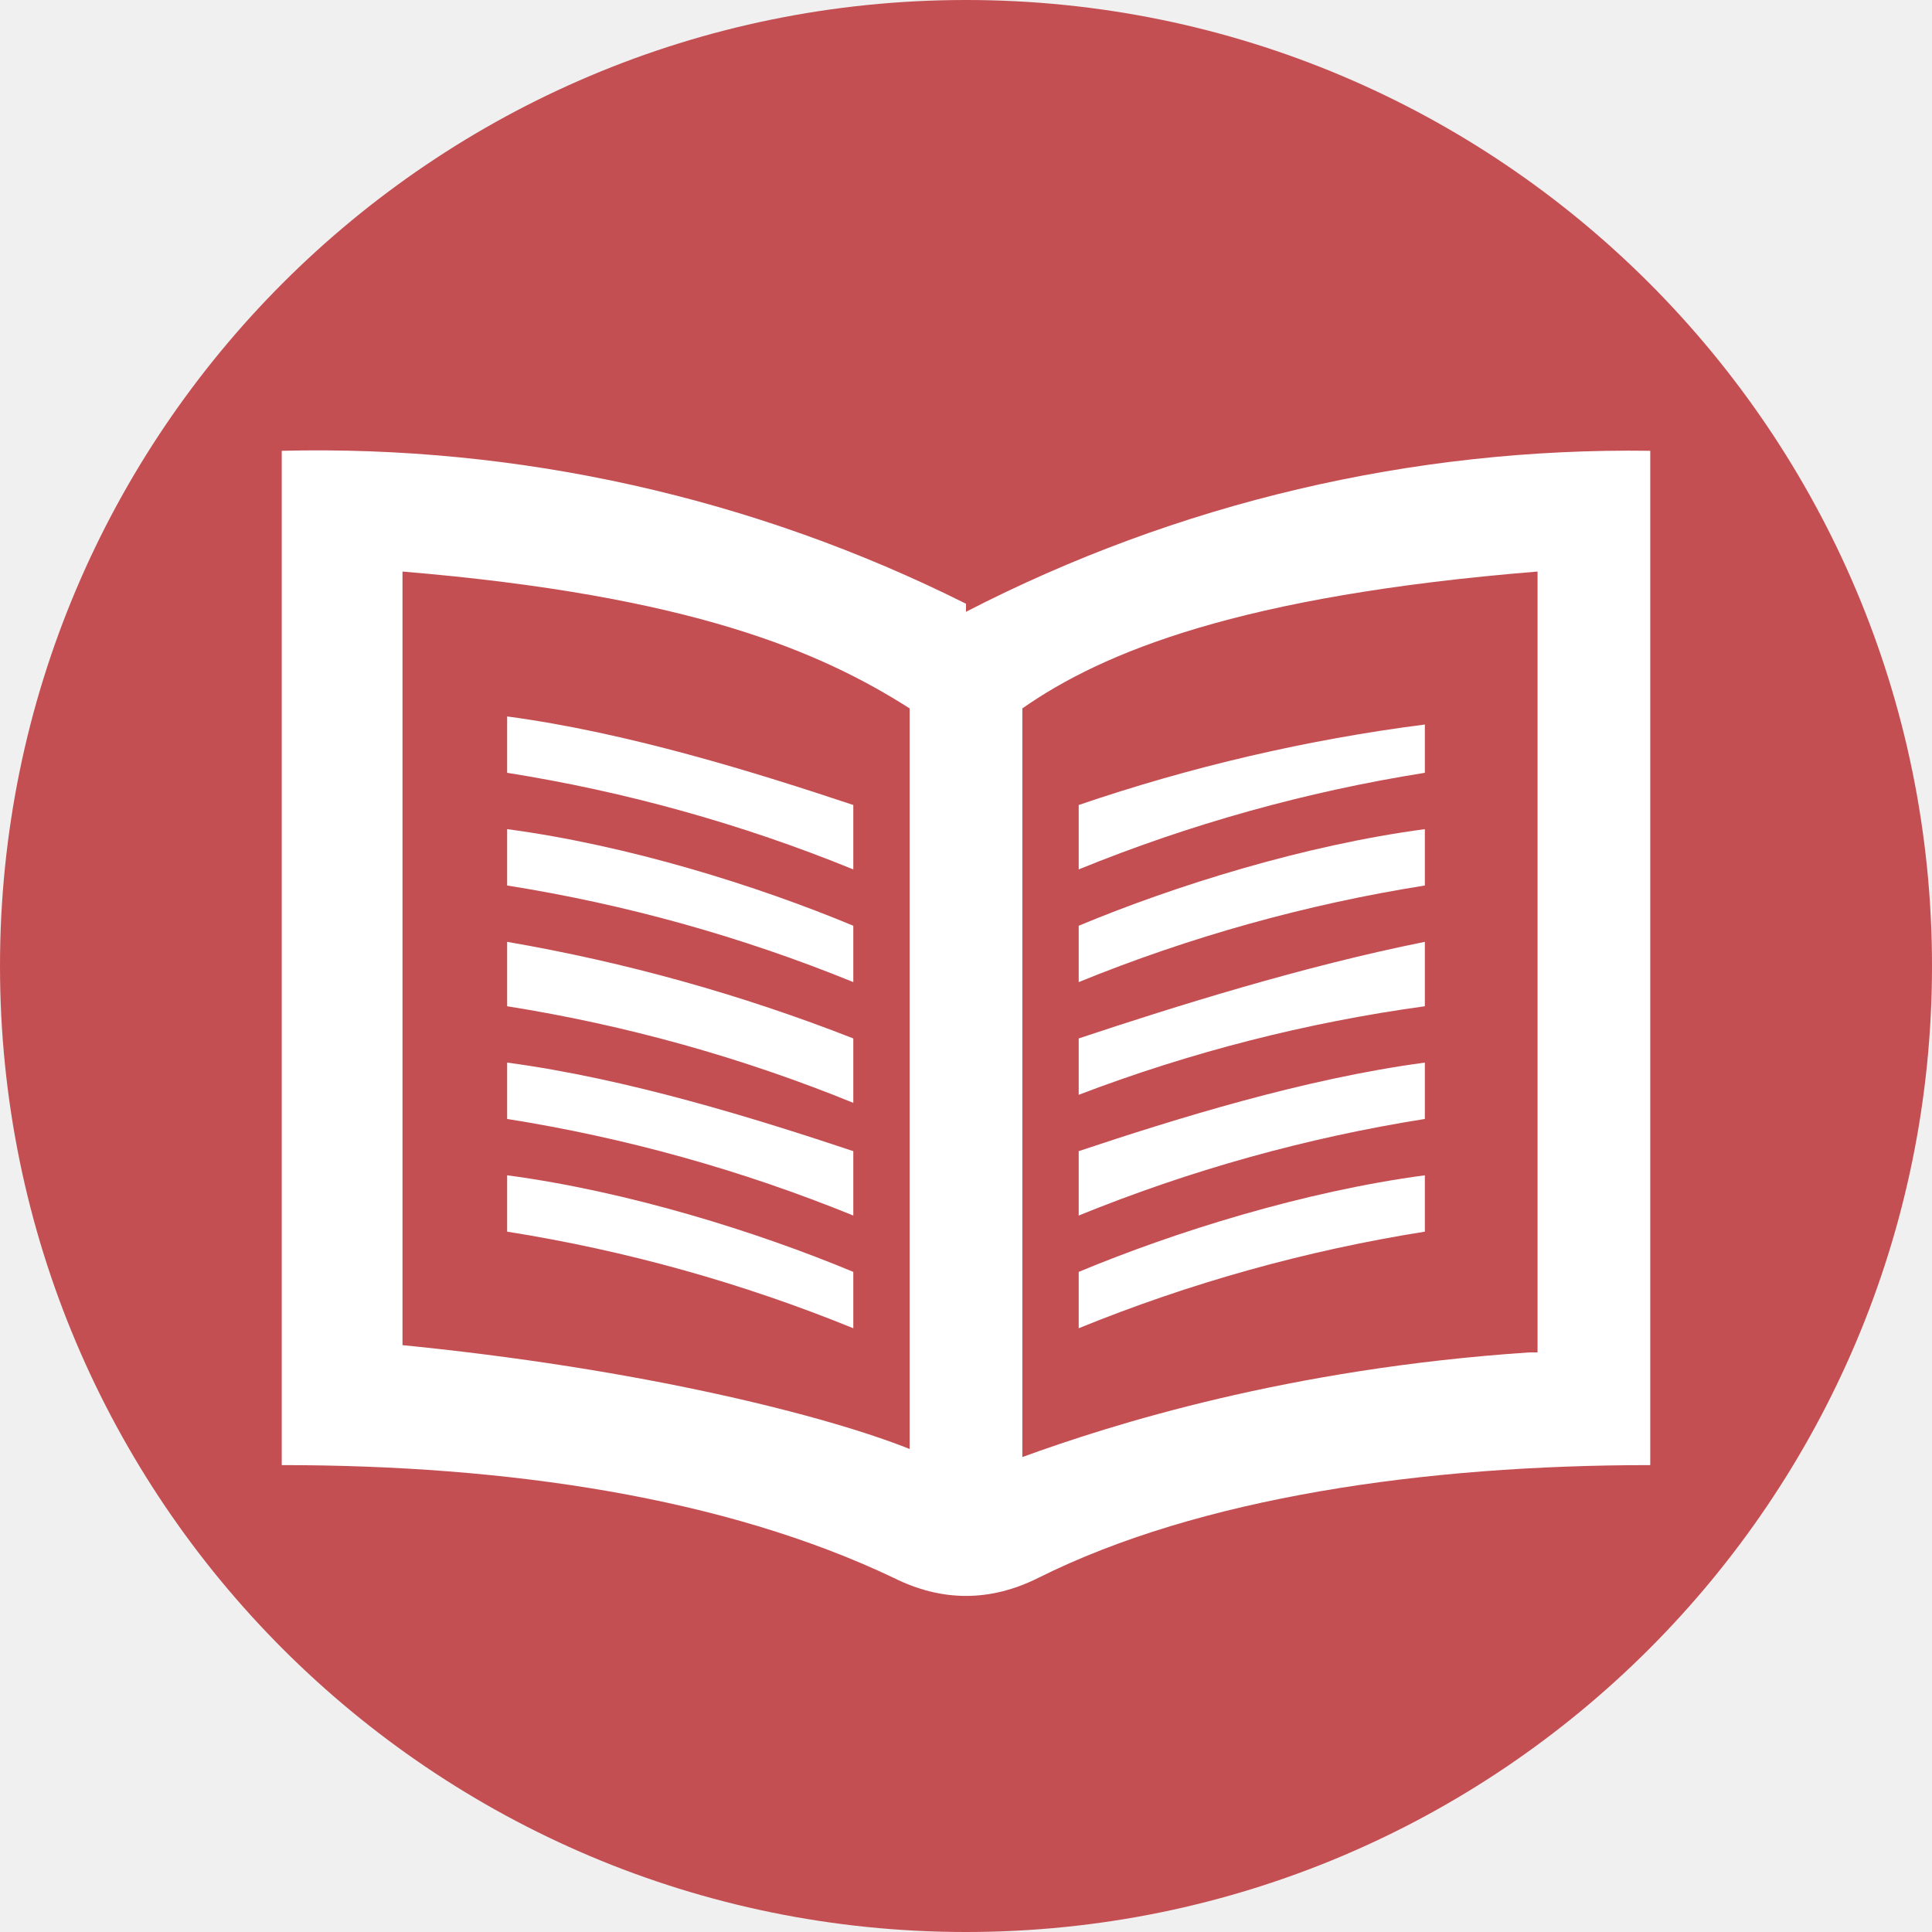
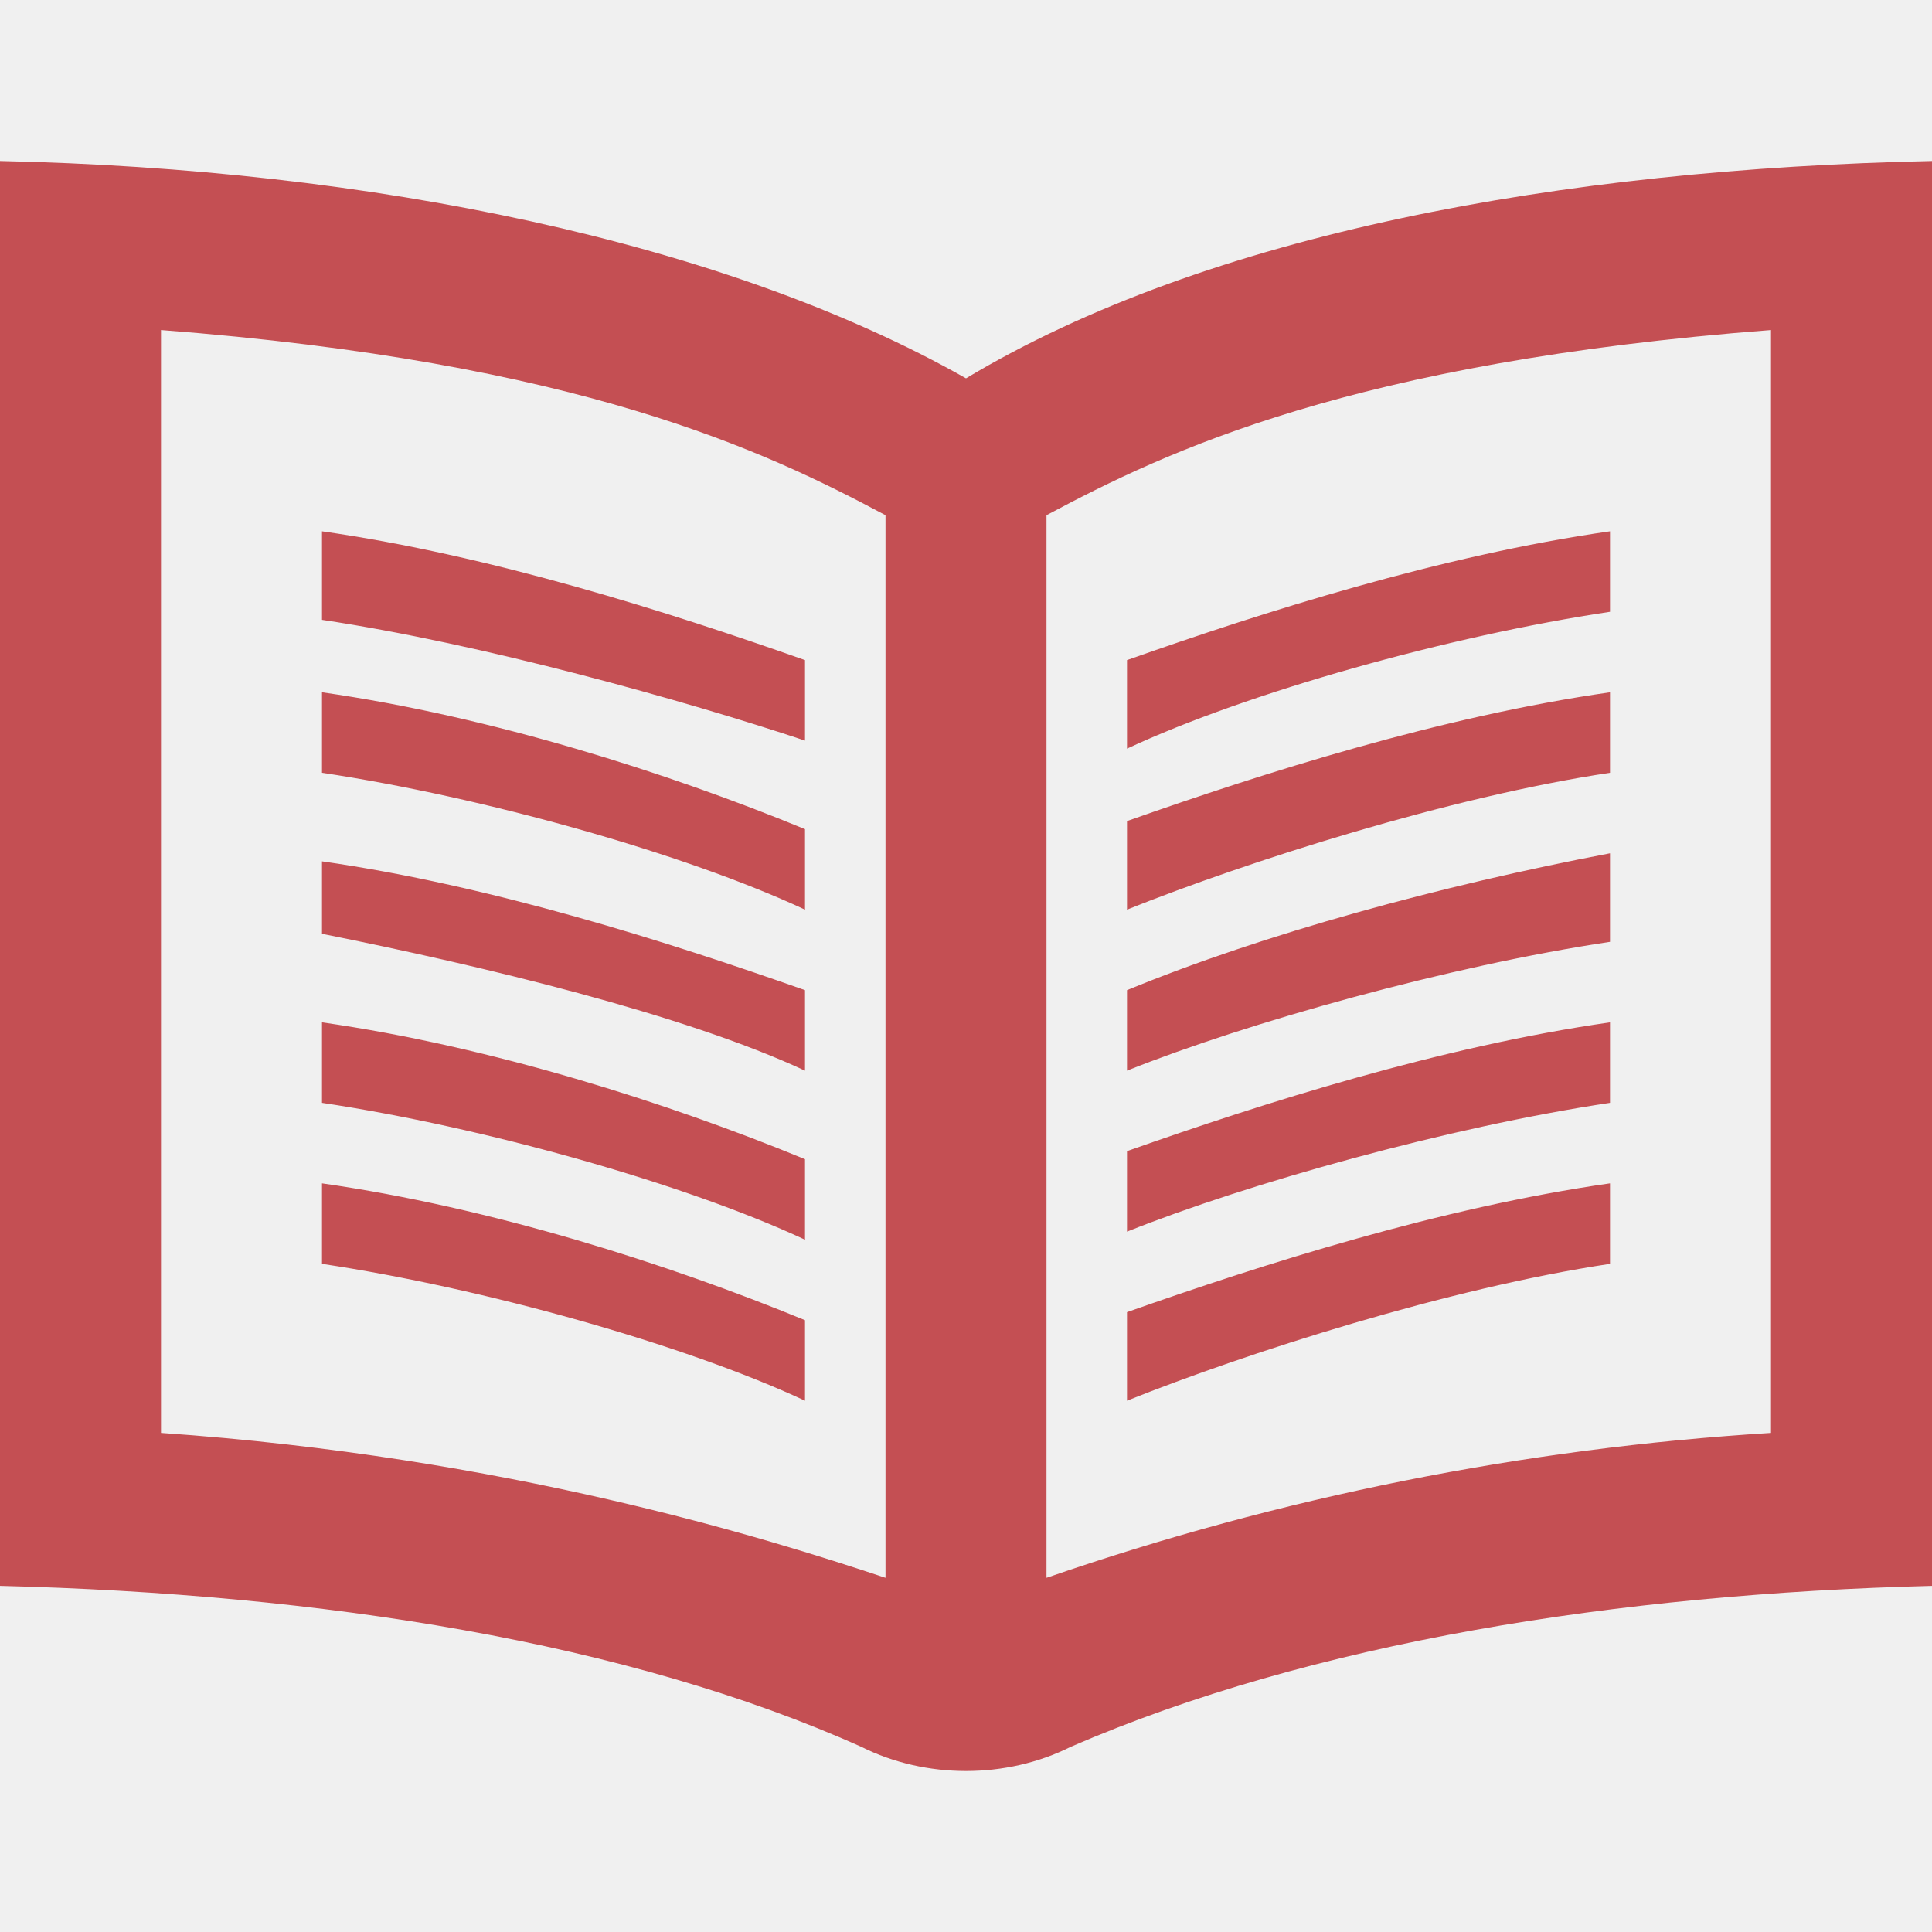
<svg xmlns="http://www.w3.org/2000/svg" viewBox="0 0 24 24">
-   <circle cx="12" cy="12" r="12" fill="hsl(358deg 50% 54%)" />
-   <path d="M12 7.5a18 18 0 00-8.5-1.9v12.6c2.8 0 5.5.4 7.6 1.4.6.3 1.2.3 1.8 0 2-1 4.8-1.4 7.6-1.4V5.6a18 18 0 00-8.5 2zm-7 9.3V7.1c3.6.3 5.2 1 6.3 1.7V18c-1-.4-3.3-1-6.4-1.3zm14 0c-3 .2-5.2.9-6.3 1.3V8.8c1-.7 2.7-1.4 6.4-1.7v9.7zm-1.3-7.2a19.5 19.5 0 00-4.3 1.2V10A22 22 0 0117.7 9v.7zm0 2.1c-1.5.3-3.1.8-4.3 1.2v.7a19.5 19.5 0 014.3-1.1v-.8zm0-1.4c-1.5.2-3.1.7-4.3 1.2v.7a19.5 19.5 0 014.3-1.2v-.7zm0 4.3c-1.5.2-3.1.7-4.3 1.2v.7a19.5 19.5 0 014.3-1.2v-.7zm0-1.4c-1.5.2-3.1.7-4.3 1.1v.8a19.5 19.5 0 014.3-1.2v-.7zM6.3 8.9c1.5.2 3.1.7 4.3 1.1v.8a19.5 19.5 0 00-4.3-1.2v-.7zm0 3.6a19.5 19.5 0 014.3 1.2v-.8a22 22 0 00-4.3-1.2v.8zm0-1.5a19.5 19.5 0 014.3 1.2v-.7c-1.2-.5-2.8-1-4.3-1.2v.7zm0 4.3a19.5 19.5 0 014.3 1.2v-.7c-1.2-.5-2.8-1-4.3-1.2v.7zm0-1.4a19.5 19.5 0 014.3 1.2v-.8c-1.2-.4-2.8-.9-4.3-1.1v.7z" fill="#fff" />
+   <path fill="hsl(358deg 50% 54%)" d="M12 4.7C9 3 4.6 2.1 0 2v17.7c4 .1 7.8.7 10.7 2 .8.4 1.8.4 2.6 0 3-1.3 6.8-1.9 10.7-2V2c-4.6.1-9 .9-12 2.7zM2 17.8V4.1c5.2.4 7.5 1.5 9 2.3v13.2c-1.5-.5-4.7-1.5-9-1.8zm20 0a34 34 0 00-9 1.8V6.4c1.5-.8 3.8-1.9 9-2.3v13.7zM20 7.6c-2 .3-4.5 1-6 1.7V8.2c1.7-.6 3.9-1.3 6-1.6v1zm0 3c-2.1.4-4.3 1-6 1.7v1c1.5-.6 4-1.3 6-1.6v-1zm0-2c-2.1.3-4.3 1-6 1.6v1.1c1.5-.6 4-1.4 6-1.7v-1zm0 6.1c-2.1.3-4.3 1-6 1.6v1.1c1.5-.6 4-1.4 6-1.7v-1zm0-2c-2.1.3-4.3 1-6 1.6v1c1.5-.6 4-1.3 6-1.6v-1zM4 6.6c2.1.3 4.3 1 6 1.6v1C8.5 8.7 6 8 4 7.7v-1zm0 5c2 .4 4.5 1 6 1.7v-1c-1.7-.6-3.9-1.3-6-1.6v1zm0-2c2 .3 4.5 1 6 1.7v-1c-1.7-.7-3.9-1.4-6-1.7v1zm0 6.1c2 .3 4.5 1 6 1.7v-1c-1.7-.7-3.9-1.4-6-1.7v1zm0-2c2 .3 4.5 1 6 1.7v-1c-1.7-.7-3.9-1.4-6-1.7v1z" />
</svg>
